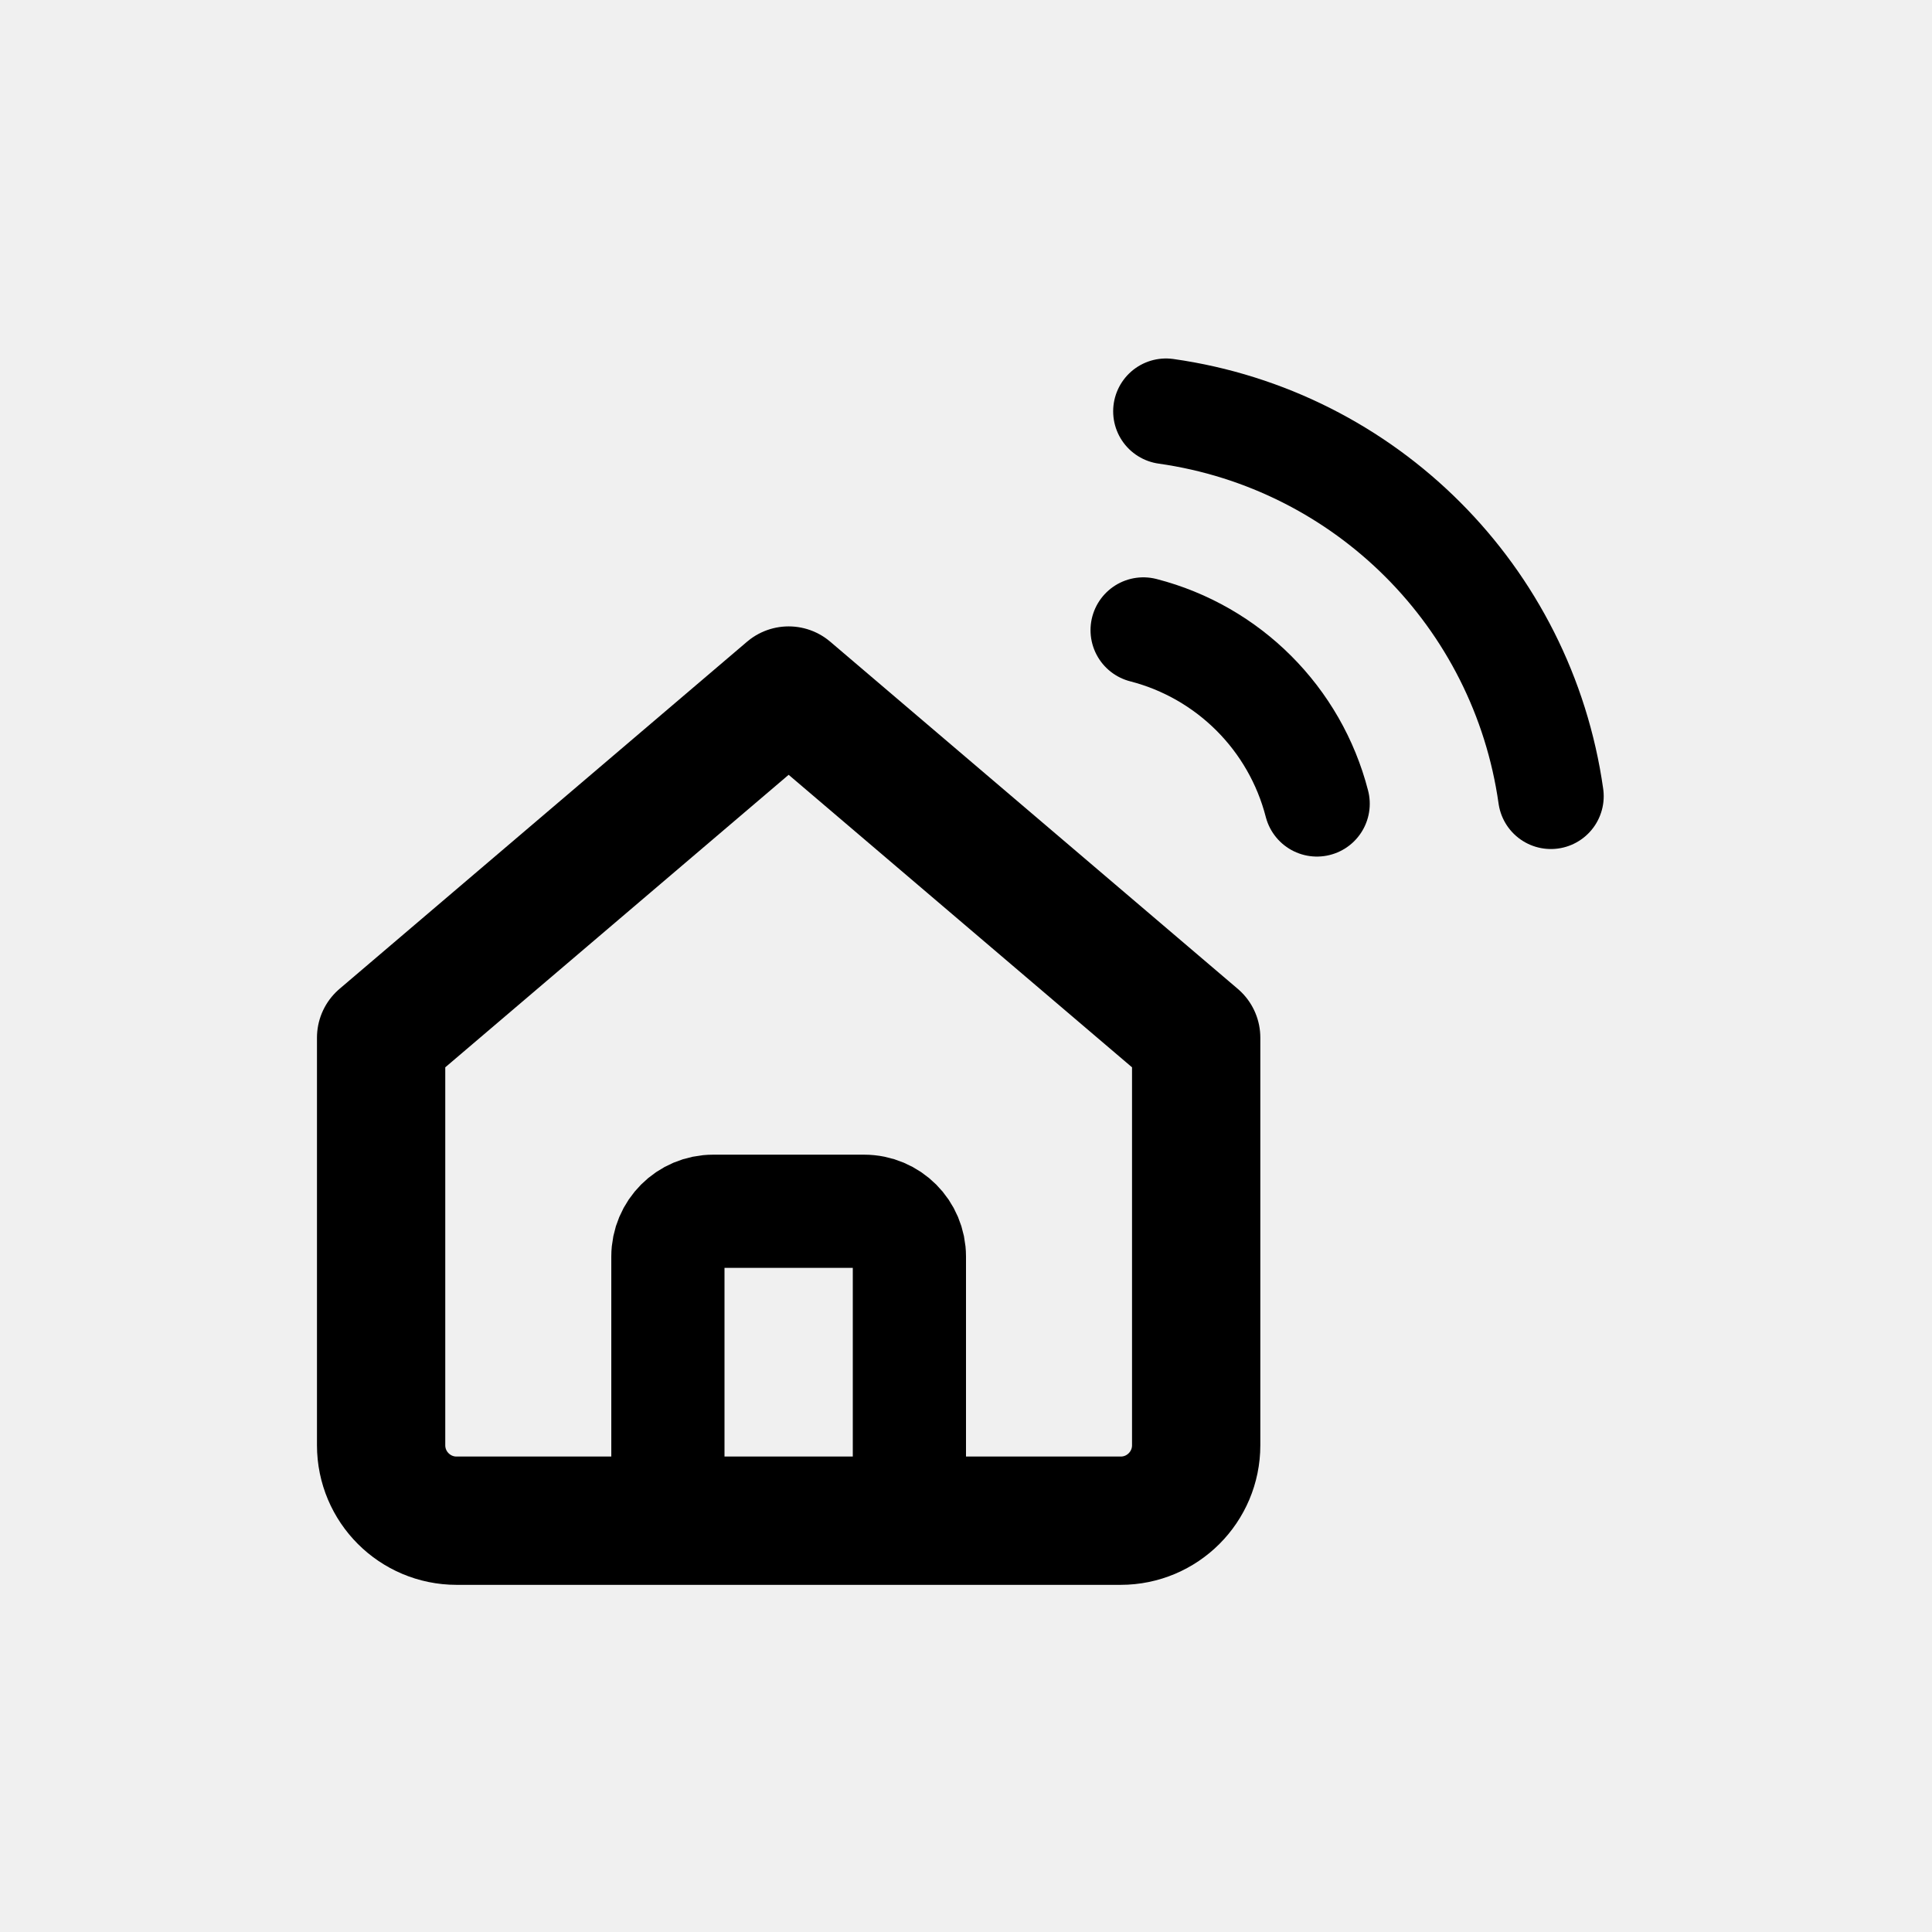
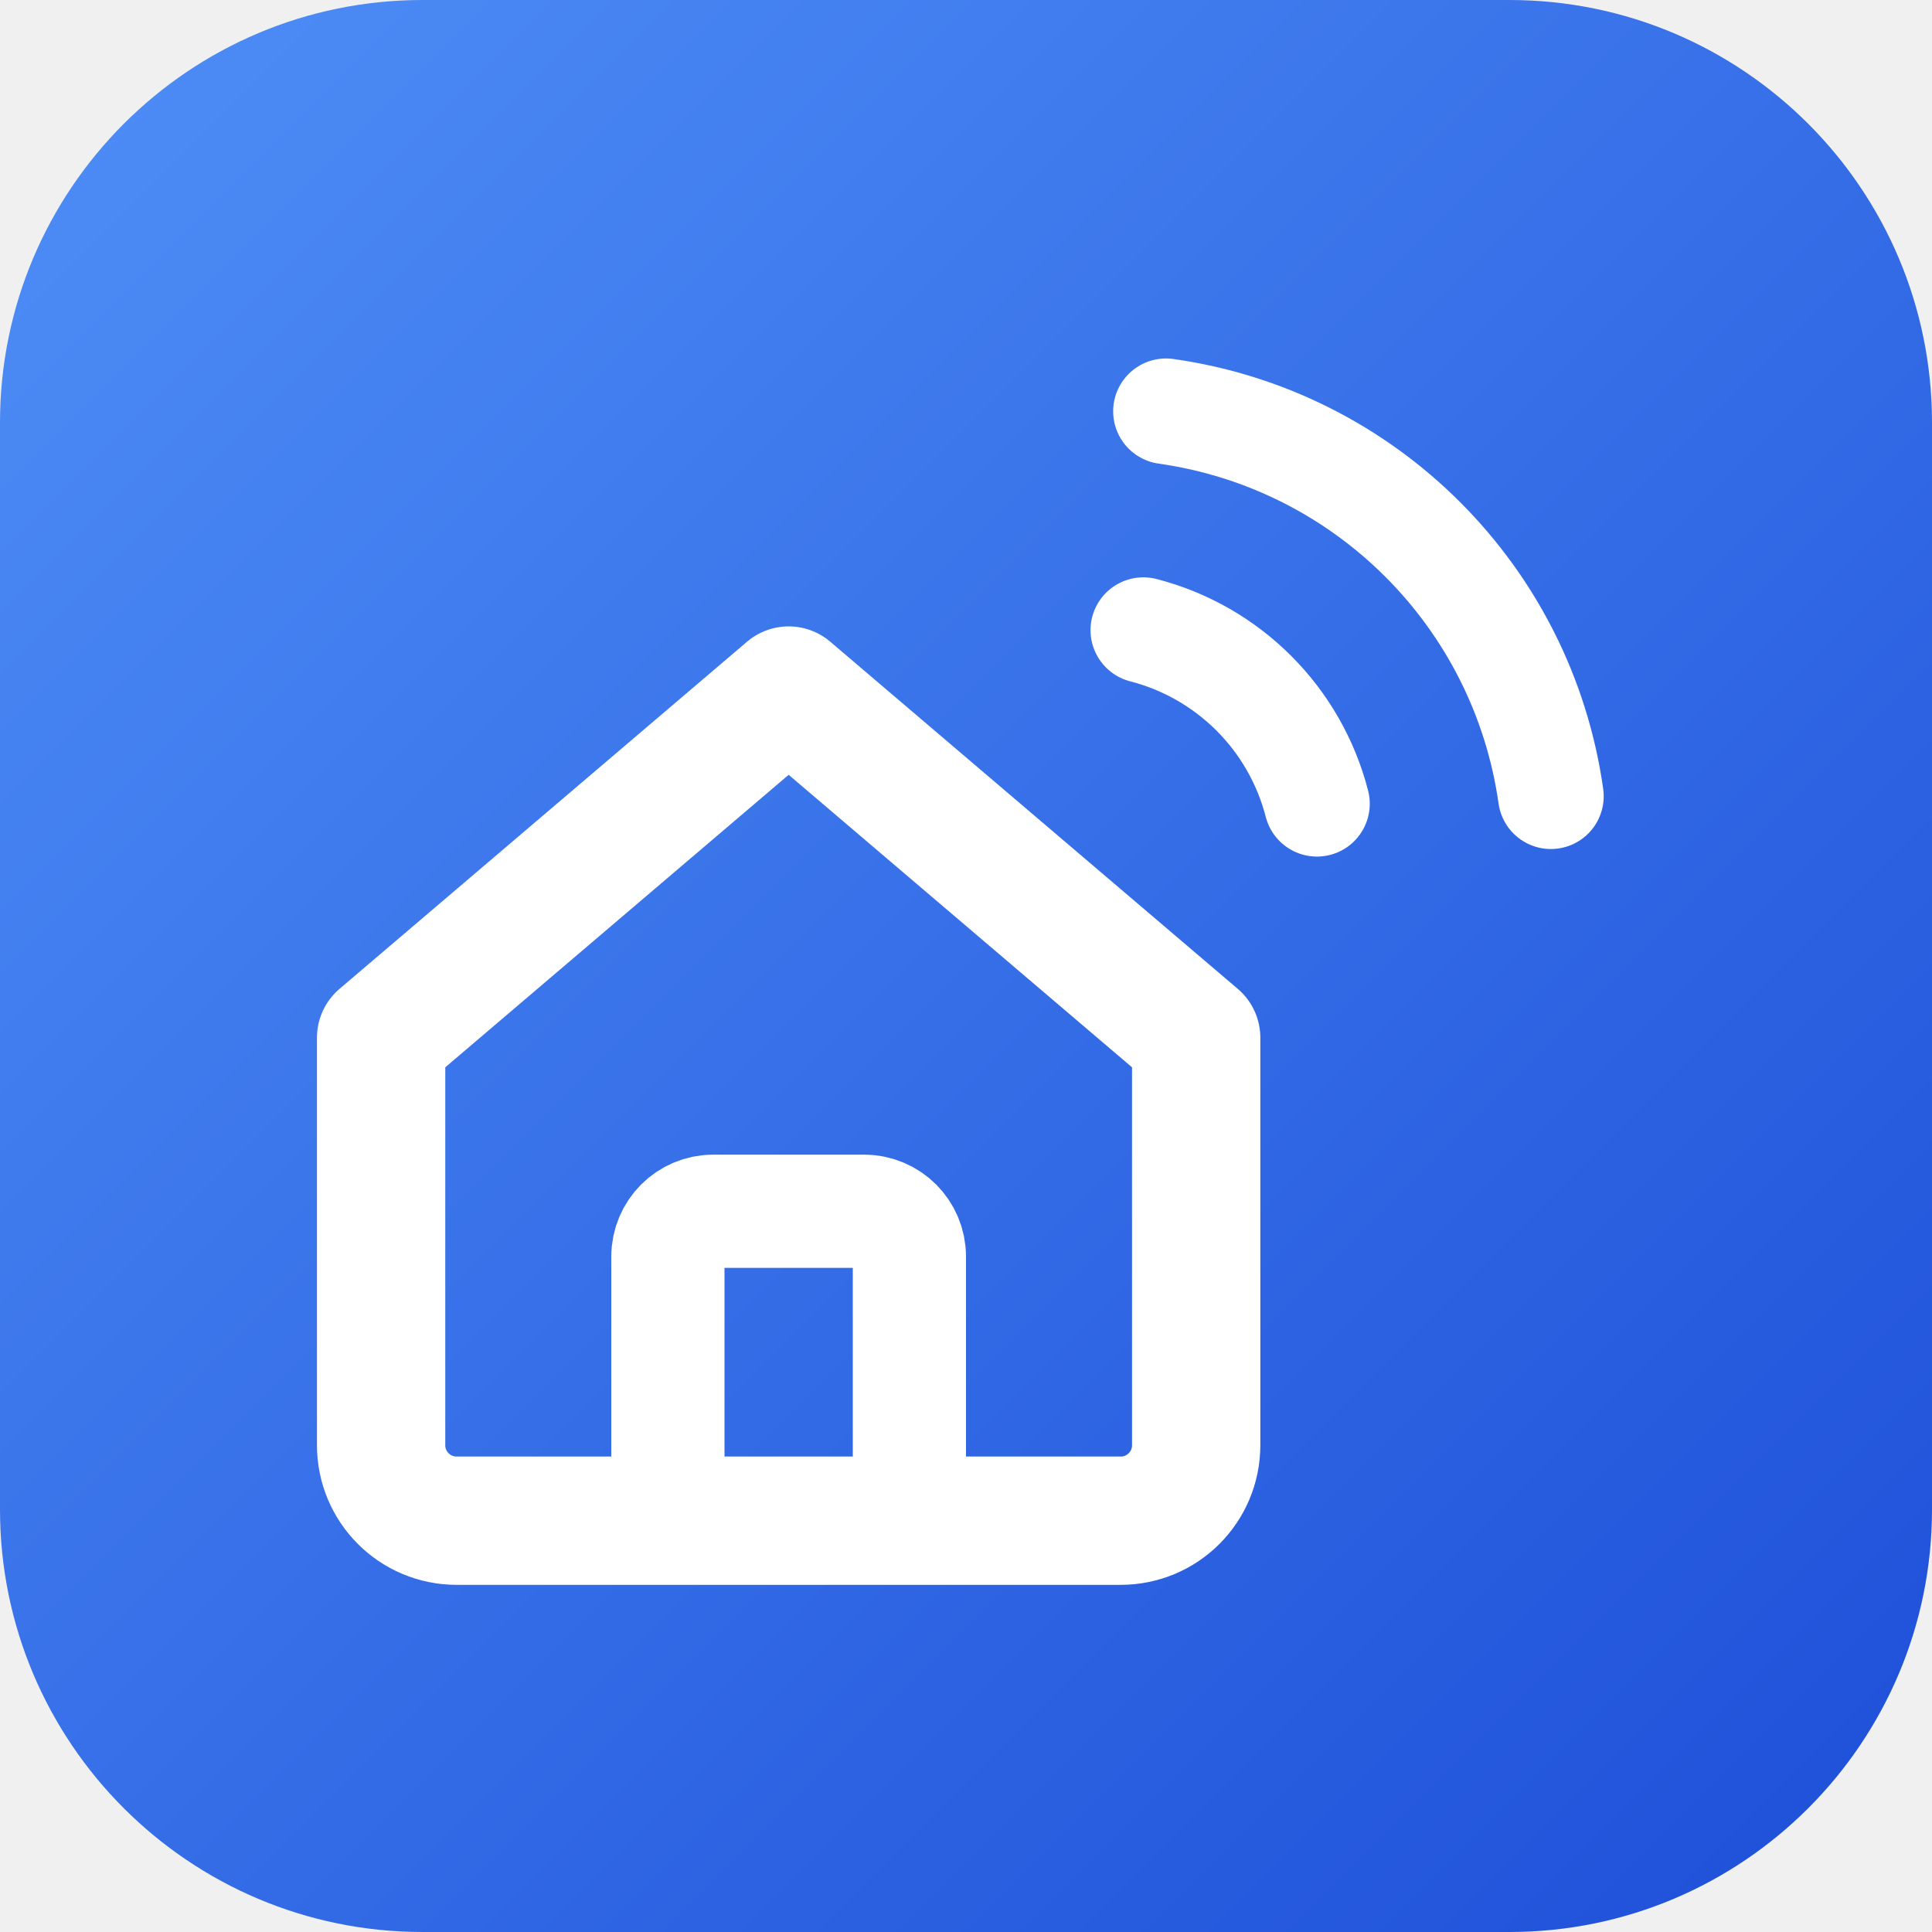
<svg xmlns="http://www.w3.org/2000/svg" viewBox="0 0 512 512">
-   <g transform="translate(-27 17)" fill="none" stroke="#000" stroke-linecap="round" stroke-linejoin="round">
+   <defs>
+     <linearGradient id="g" x1="0" y1="0" x2="1" y2="1">
+       <stop offset="0" stop-color="#4f8ff7" />
+       <stop offset="1" stop-color="#1d4ed8" />
+     </linearGradient>
+   </defs>
+   <rect width="512" height="512" rx="112" fill="url(#g)" />
+   <g transform="translate(-27 17)" fill="none" stroke="#fff" stroke-linecap="round" stroke-linejoin="round">
    <path d="M128 258 236 166l108 92v108a20 20 0 0 1-20 20H148a20 20 0 0 1-20-20z" stroke-width="34" />
    <path d="M204 386v-70a12 12 0 0 1 12-12h40a12 12 0 0 1 12 12v70" stroke-width="30" />
    <path d="M330 150a64 64 0 0 1 46 46" stroke-width="28" />
    <path d="M336 92a120 120 0 0 1 102 102" stroke-width="28" />
  </g>
</svg>
